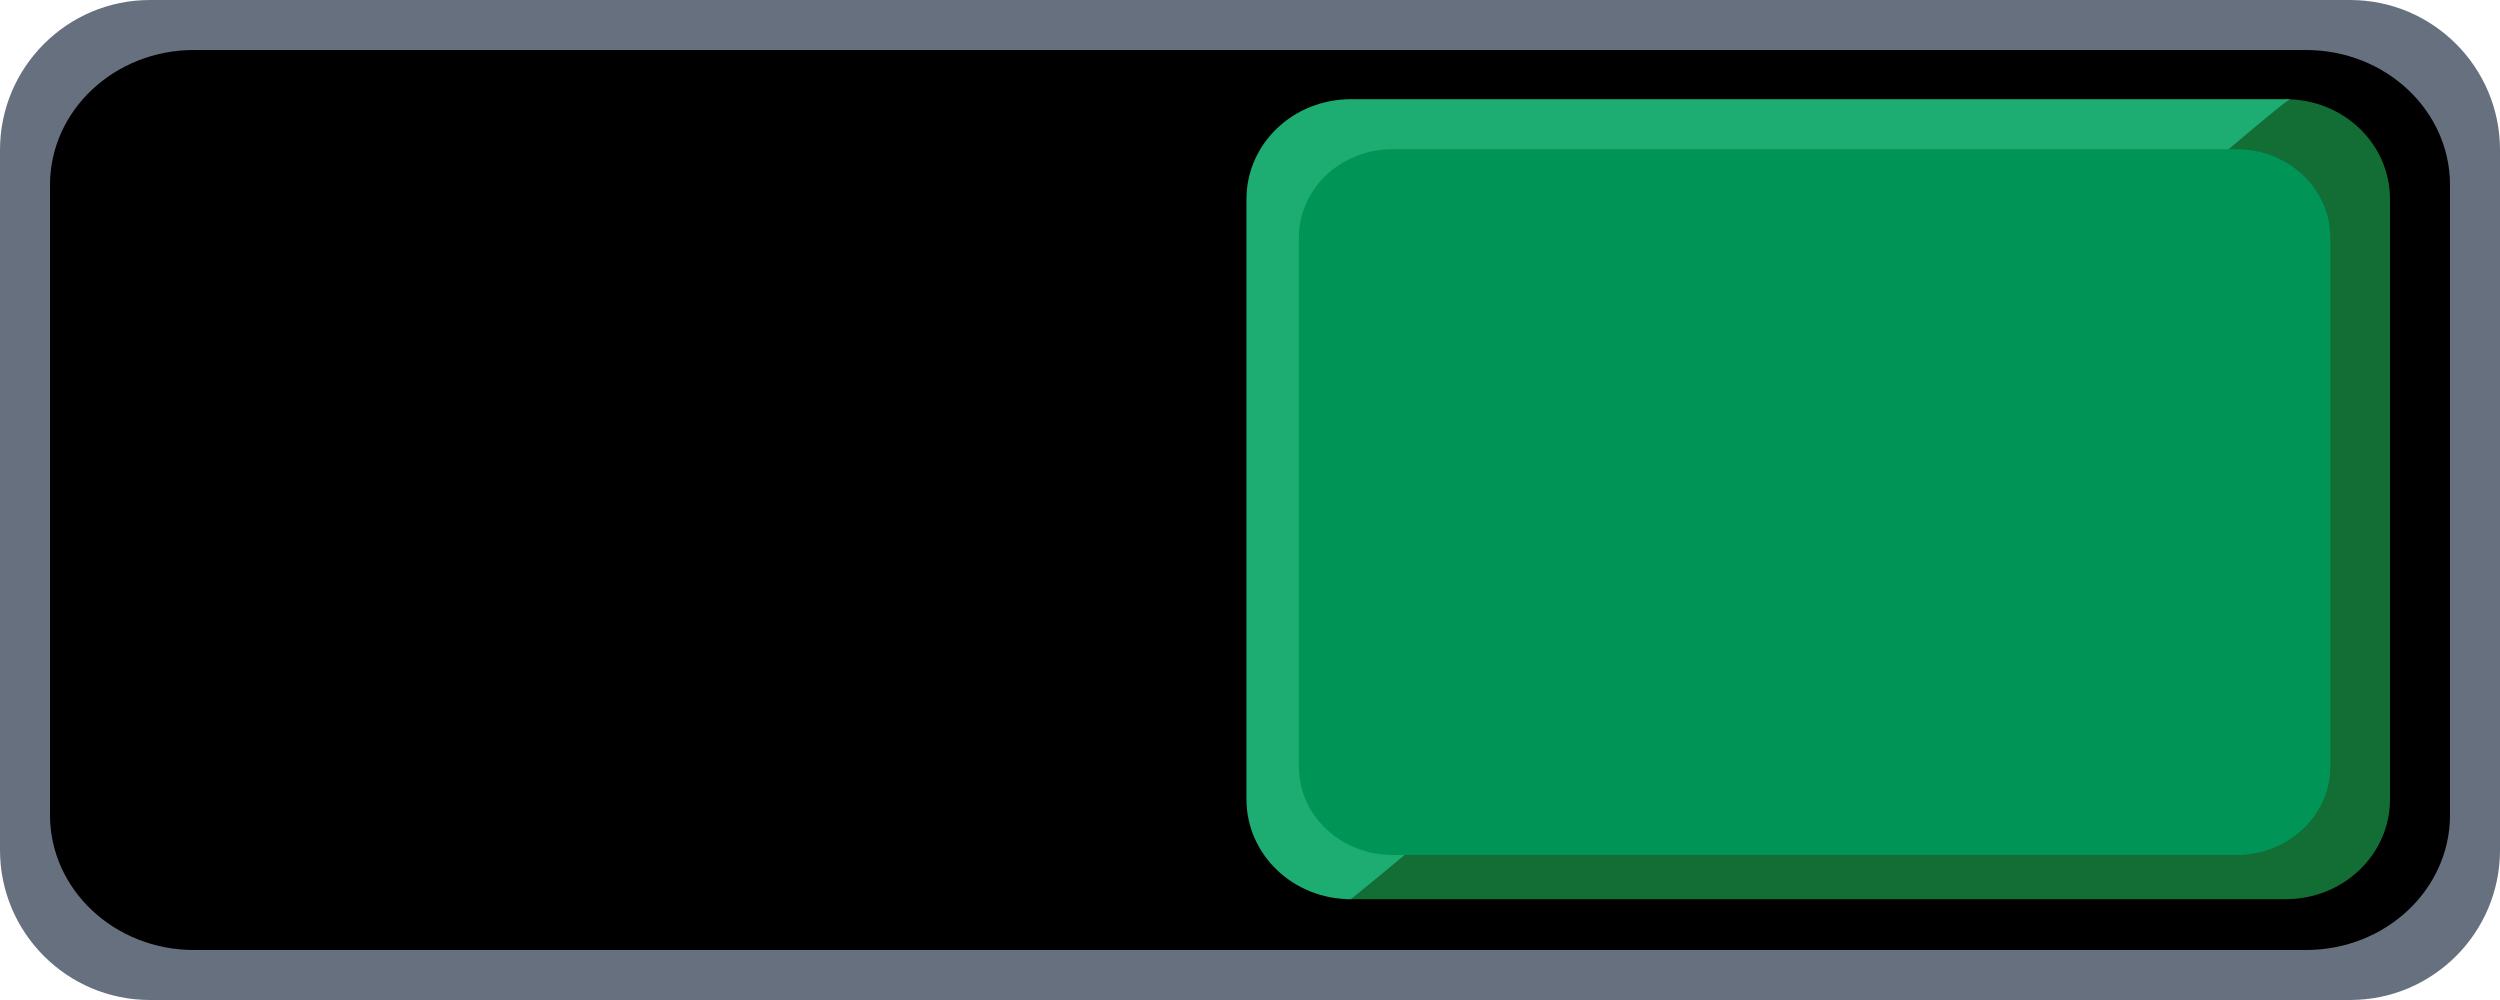
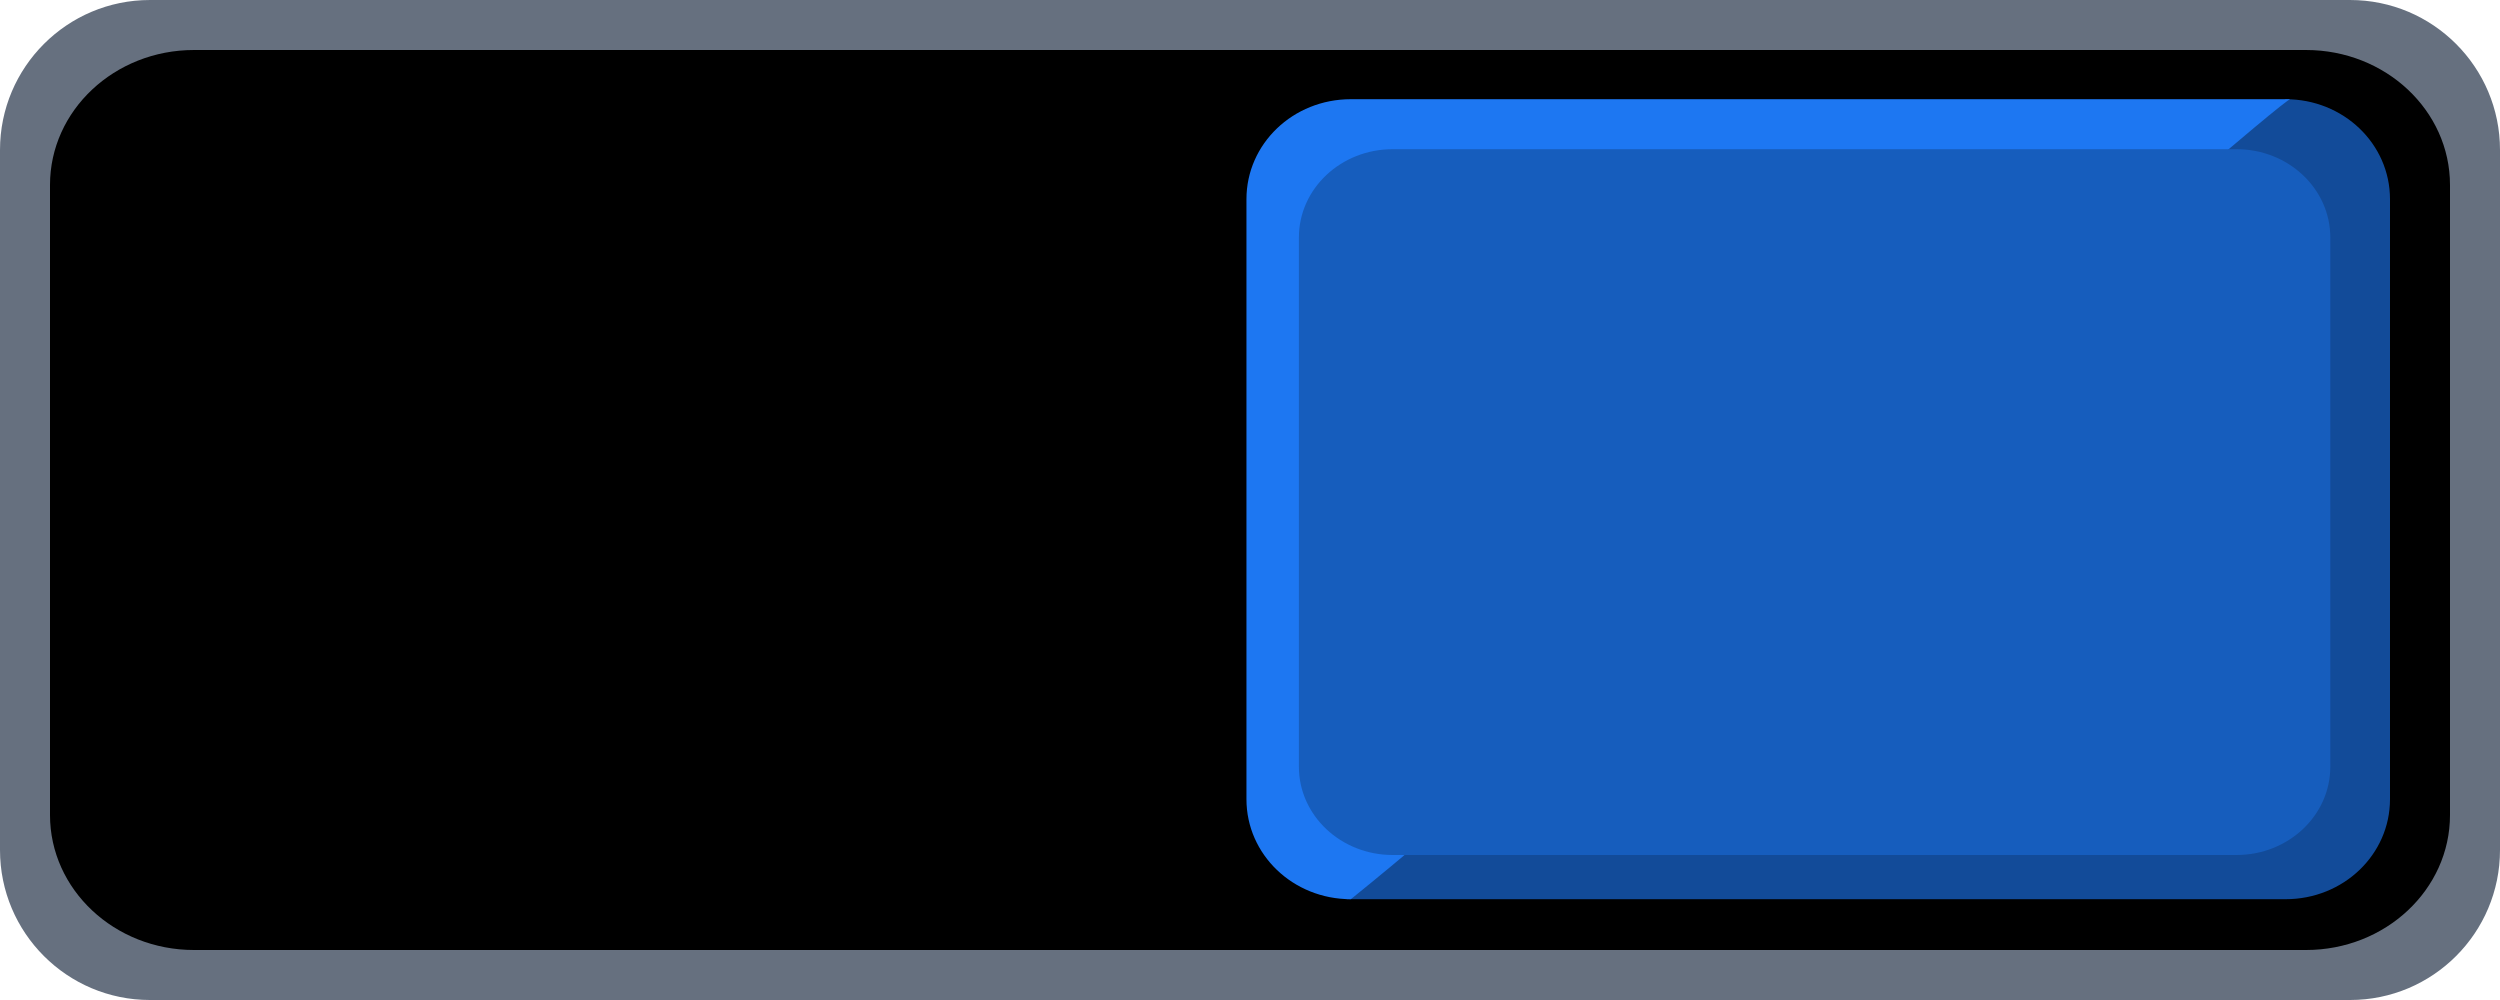
<svg xmlns="http://www.w3.org/2000/svg" version="1.1" id="svg7539" height="20" width="50">
  <defs id="defs7541">
    <linearGradient id="linearGradient4695-1-4-3-5-0-6">
      <stop offset="0" style="stop-color:#000000;stop-opacity:1;" id="stop4697-9-9-7-0-1-5" />
      <stop offset="1" style="stop-color:#000000;stop-opacity:0" id="stop4699-5-8-9-0-4-0" />
    </linearGradient>
    <linearGradient id="linearGradient3768-6">
      <stop id="stop3770-0" offset="0" style="stop-color:#0f0f0f;stop-opacity:1;" />
      <stop style="stop-color:#171717;stop-opacity:1;" offset="0.078" id="stop3778-6" />
      <stop id="stop3774-2" offset="0.974" style="stop-color:#171717;stop-opacity:1;" />
      <stop id="stop3776-2" offset="1" style="stop-color:#1b1b1b;stop-opacity:1;" />
    </linearGradient>
    <linearGradient id="linearGradient3969-0-4">
      <stop id="stop3971-2-6" offset="0" style="stop-color:#353537;stop-opacity:1;" />
      <stop id="stop3973-0-1" offset="1" style="stop-color:#4d4f52;stop-opacity:1;" />
    </linearGradient>
    <linearGradient id="linearGradient3938">
      <stop style="stop-color:#ffffff;stop-opacity:0;" offset="0" id="stop3940" />
      <stop style="stop-color:#ffffff;stop-opacity:0.549;" offset="1" id="stop3942" />
    </linearGradient>
    <linearGradient id="linearGradient6523">
      <stop style="stop-color:#1a1a1a;stop-opacity:1;" offset="0" id="stop6525" />
      <stop style="stop-color:#1a1a1a;stop-opacity:0;" offset="1" id="stop6527" />
    </linearGradient>
    <linearGradient id="linearGradient3938-6">
      <stop style="stop-color:#bebebe;stop-opacity:1;" offset="0" id="stop3940-4" />
      <stop style="stop-color:#ffffff;stop-opacity:1;" offset="1" id="stop3942-8" />
    </linearGradient>
  </defs>
  <g transform="translate(-120,88)" id="layer1">
    <g id="switch-dark" style="display:inline;opacity:1" transform="translate(-886,-418)">
      <g transform="matrix(-1,0,0,1,1177,420)" id="layer1-9-13">
        <g id="switch-active-2-2" transform="translate(120,-117)" style="display:inline">
          <g transform="translate(0,-1004.362)" id="g3900-12-8">
            <rect y="1029.362" x="0" height="24" width="52" id="rect5465-3-32-7" style="display:inline;opacity:0;fill:#434343;fill-opacity:1;stroke:none;stroke-width:1;stroke-linecap:butt;stroke-linejoin:miter;stroke-miterlimit:4;stroke-dasharray:none;stroke-dashoffset:0;stroke-opacity:1" />
            <rect rx="3" ry="3" y="1031.362" x="1" height="20" width="50" id="rect2987-07-4" style="fill:#66707f;fill-opacity:1;fill-rule:nonzero;stroke:none" />
            <rect rx="2.88" ry="2.7" y="1032.362" x="2" height="18" width="48" id="rect2987-07-4-3" style="display:inline;opacity:1;fill:#000000;fill-opacity:1;fill-rule:nonzero;stroke:none;stroke-width:0.93" />
            <g transform="translate(6,-6.00002)" id="g976">
-               <path style="display:inline;opacity:1;fill:#126e34;fill-opacity:1;fill-rule:nonzero;stroke:none;stroke-width:1.627;stroke-miterlimit:4;stroke-dasharray:none;paint-order:stroke fill markers" d="m -0.712,1039.346 c 3.649,2.933 18.579,16 18.788,16 H -0.712 c -1.156,0 -2.088,-0.892 -2.088,-2 v -12 c 0,-1.108 0.931,-2 2.088,-2 z" id="rect2987-07-4-3-6-7" />
-               <path style="display:inline;opacity:1;fill:#1dac71;fill-opacity:1;fill-rule:nonzero;stroke:none;stroke-width:1.627;stroke-miterlimit:4;stroke-dasharray:none;paint-order:stroke fill markers" d="m 17.983,1055.346 c -3.649,-2.933 -18.579,-16 -18.788,-16 h 18.788 c 1.157,0 2.088,0.892 2.088,2 v 12 c 0,1.108 -0.931,2 -2.088,2 z" id="rect2987-07-4-3-6-7-5" />
-               <rect rx="1.875" ry="1.765" y="1040.346" x="-1.606" height="14.116" width="20.628" id="rect2987-07-4-3-6" style="display:inline;opacity:1;fill:#009457;fill-opacity:1;fill-rule:nonzero;stroke:none;stroke-width:1.449;stroke-miterlimit:4;stroke-dasharray:none;paint-order:stroke fill markers" />
+               <path style="display:inline;opacity:1;fill:#124b99;fill-opacity:1;fill-rule:nonzero;stroke:none;stroke-width:1.627;stroke-miterlimit:4;stroke-dasharray:none;paint-order:stroke fill markers" d="m -0.712,1039.346 c 3.649,2.933 18.579,16 18.788,16 H -0.712 c -1.156,0 -2.088,-0.892 -2.088,-2 v -12 c 0,-1.108 0.931,-2 2.088,-2 z" id="rect2987-07-4-3-6-7" />
+               <path style="display:inline;opacity:1;fill:#1d77f2;fill-opacity:1;fill-rule:nonzero;stroke:none;stroke-width:1.627;stroke-miterlimit:4;stroke-dasharray:none;paint-order:stroke fill markers" d="m 17.983,1055.346 c -3.649,-2.933 -18.579,-16 -18.788,-16 h 18.788 c 1.157,0 2.088,0.892 2.088,2 v 12 c 0,1.108 -0.931,2 -2.088,2 z" id="rect2987-07-4-3-6-7-5" />
+               <rect rx="1.875" ry="1.765" y="1040.346" x="-1.606" height="14.116" width="20.628" id="rect2987-07-4-3-6" style="display:inline;opacity:1;fill:#165dbd;fill-opacity:1;fill-rule:nonzero;stroke:none;stroke-width:1.449;stroke-miterlimit:4;stroke-dasharray:none;paint-order:stroke fill markers" />
            </g>
          </g>
        </g>
      </g>
    </g>
  </g>
</svg>
